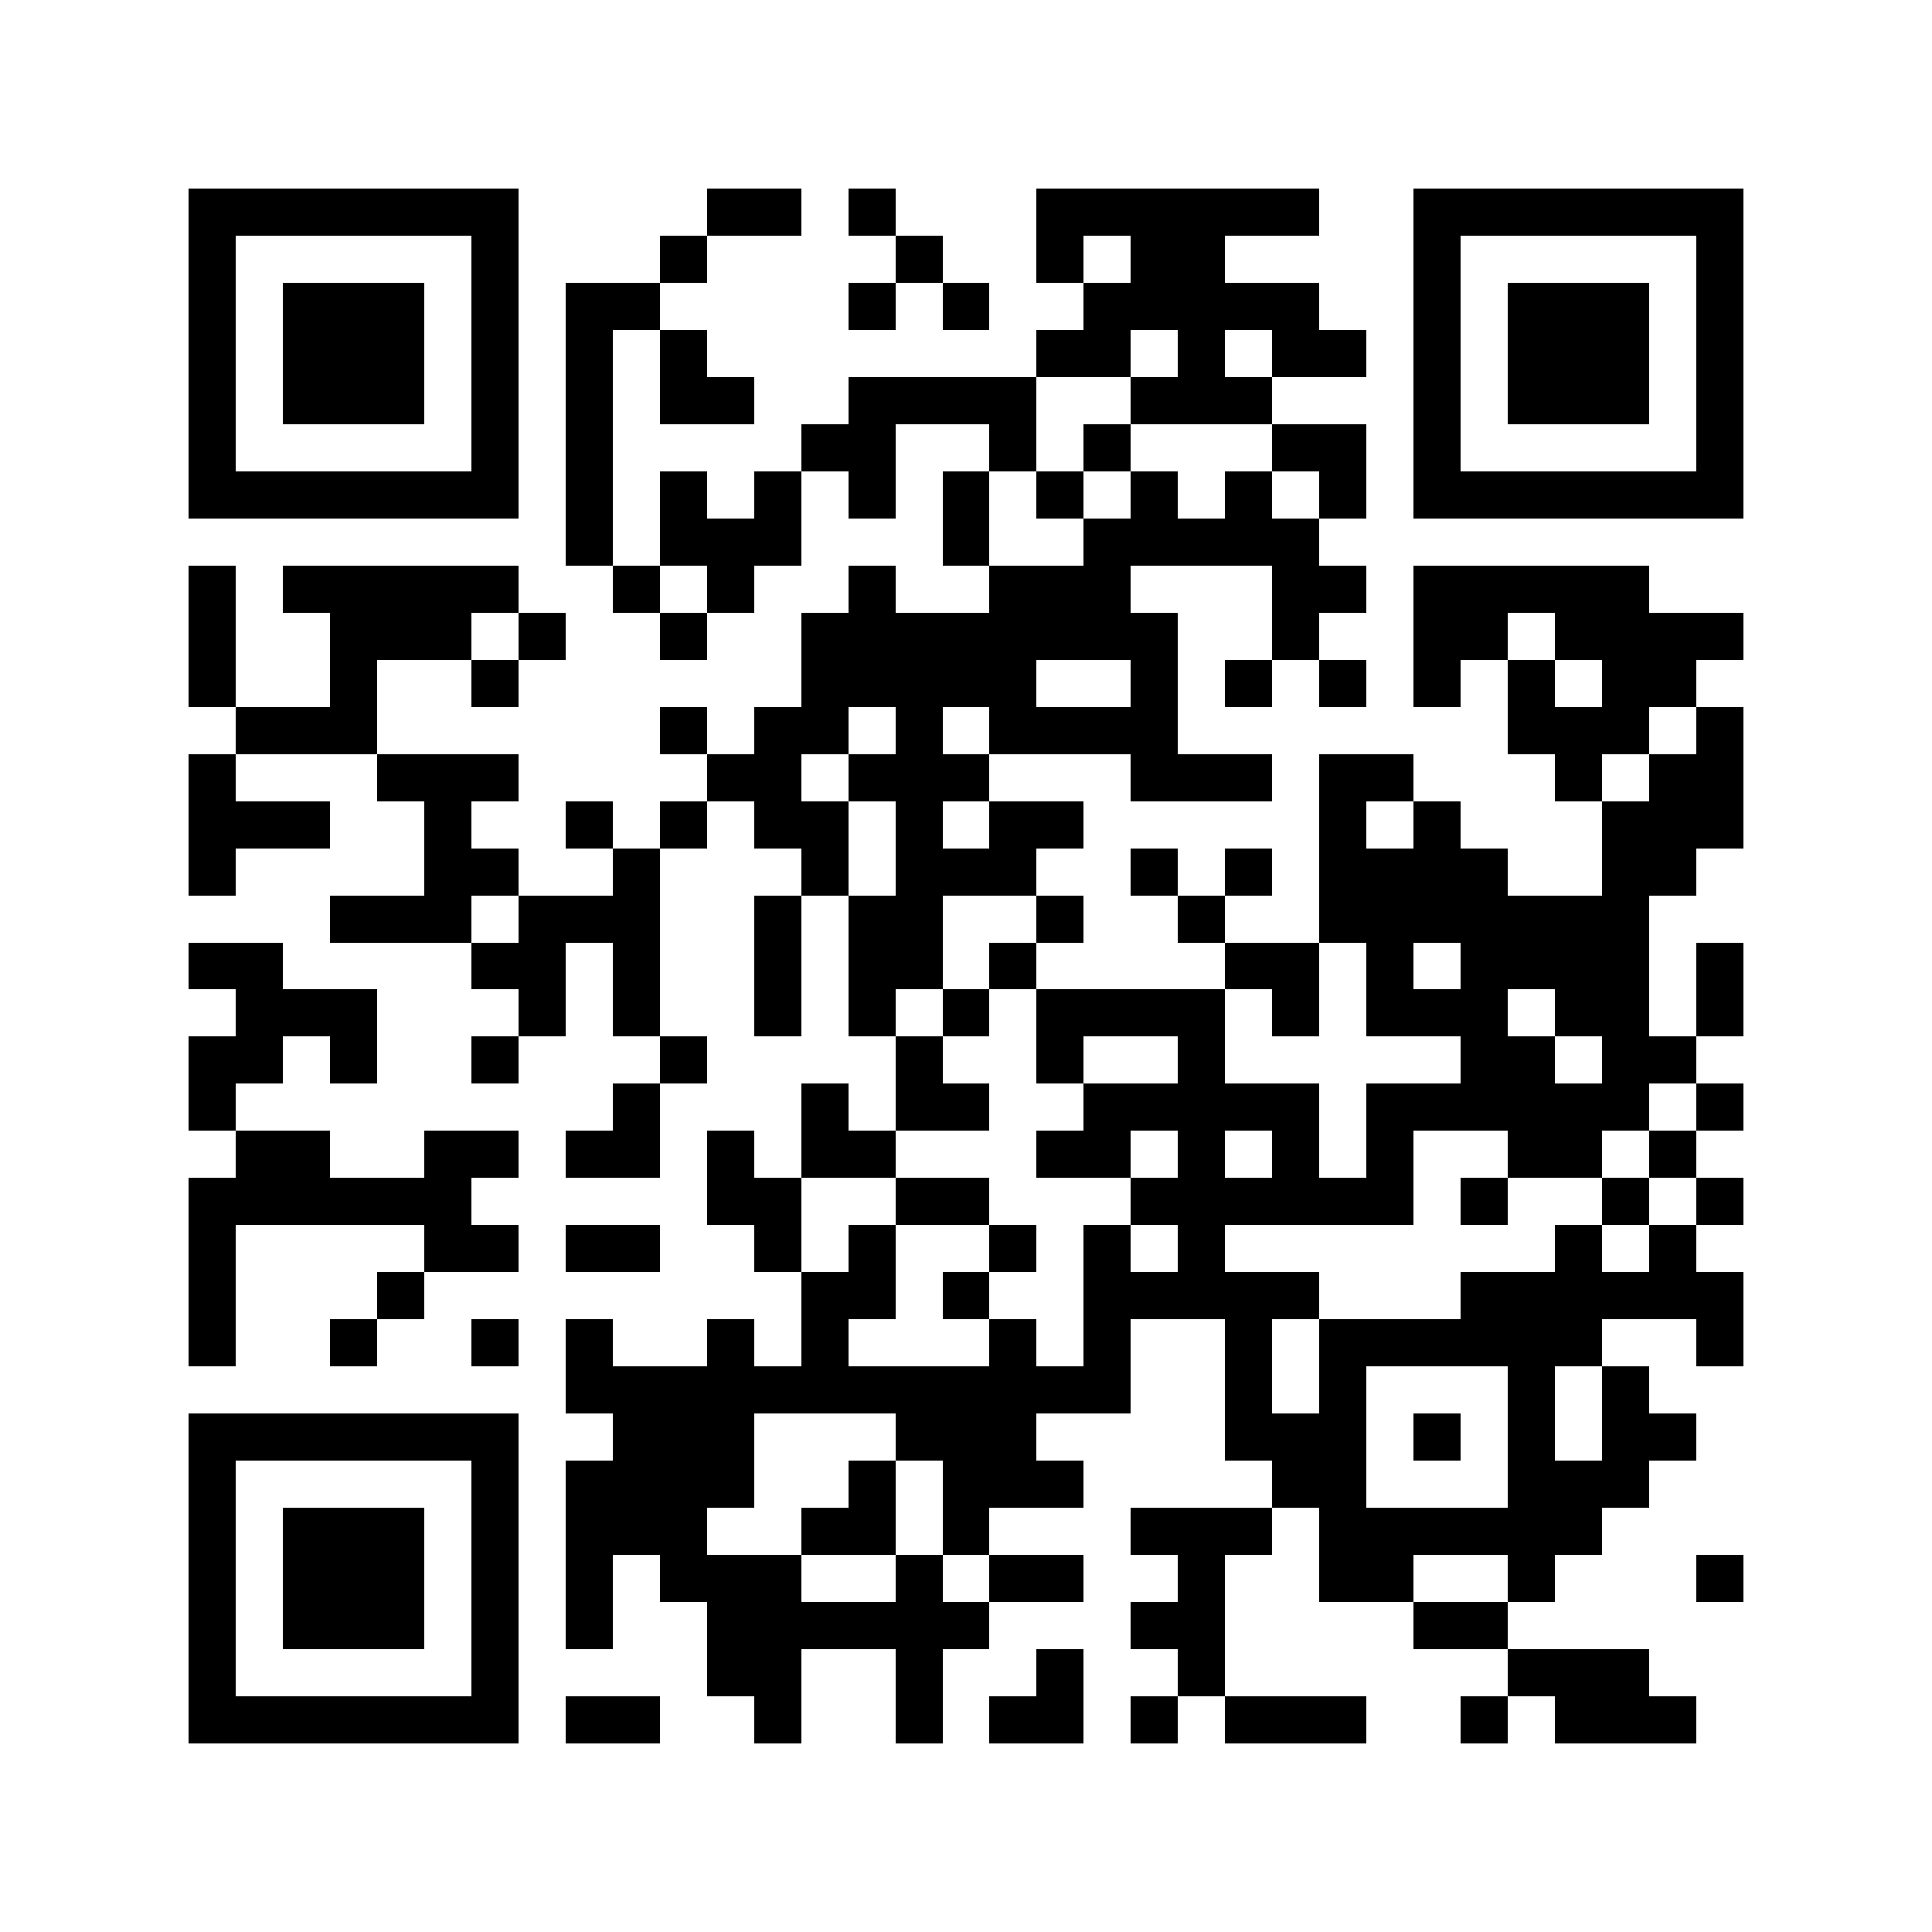
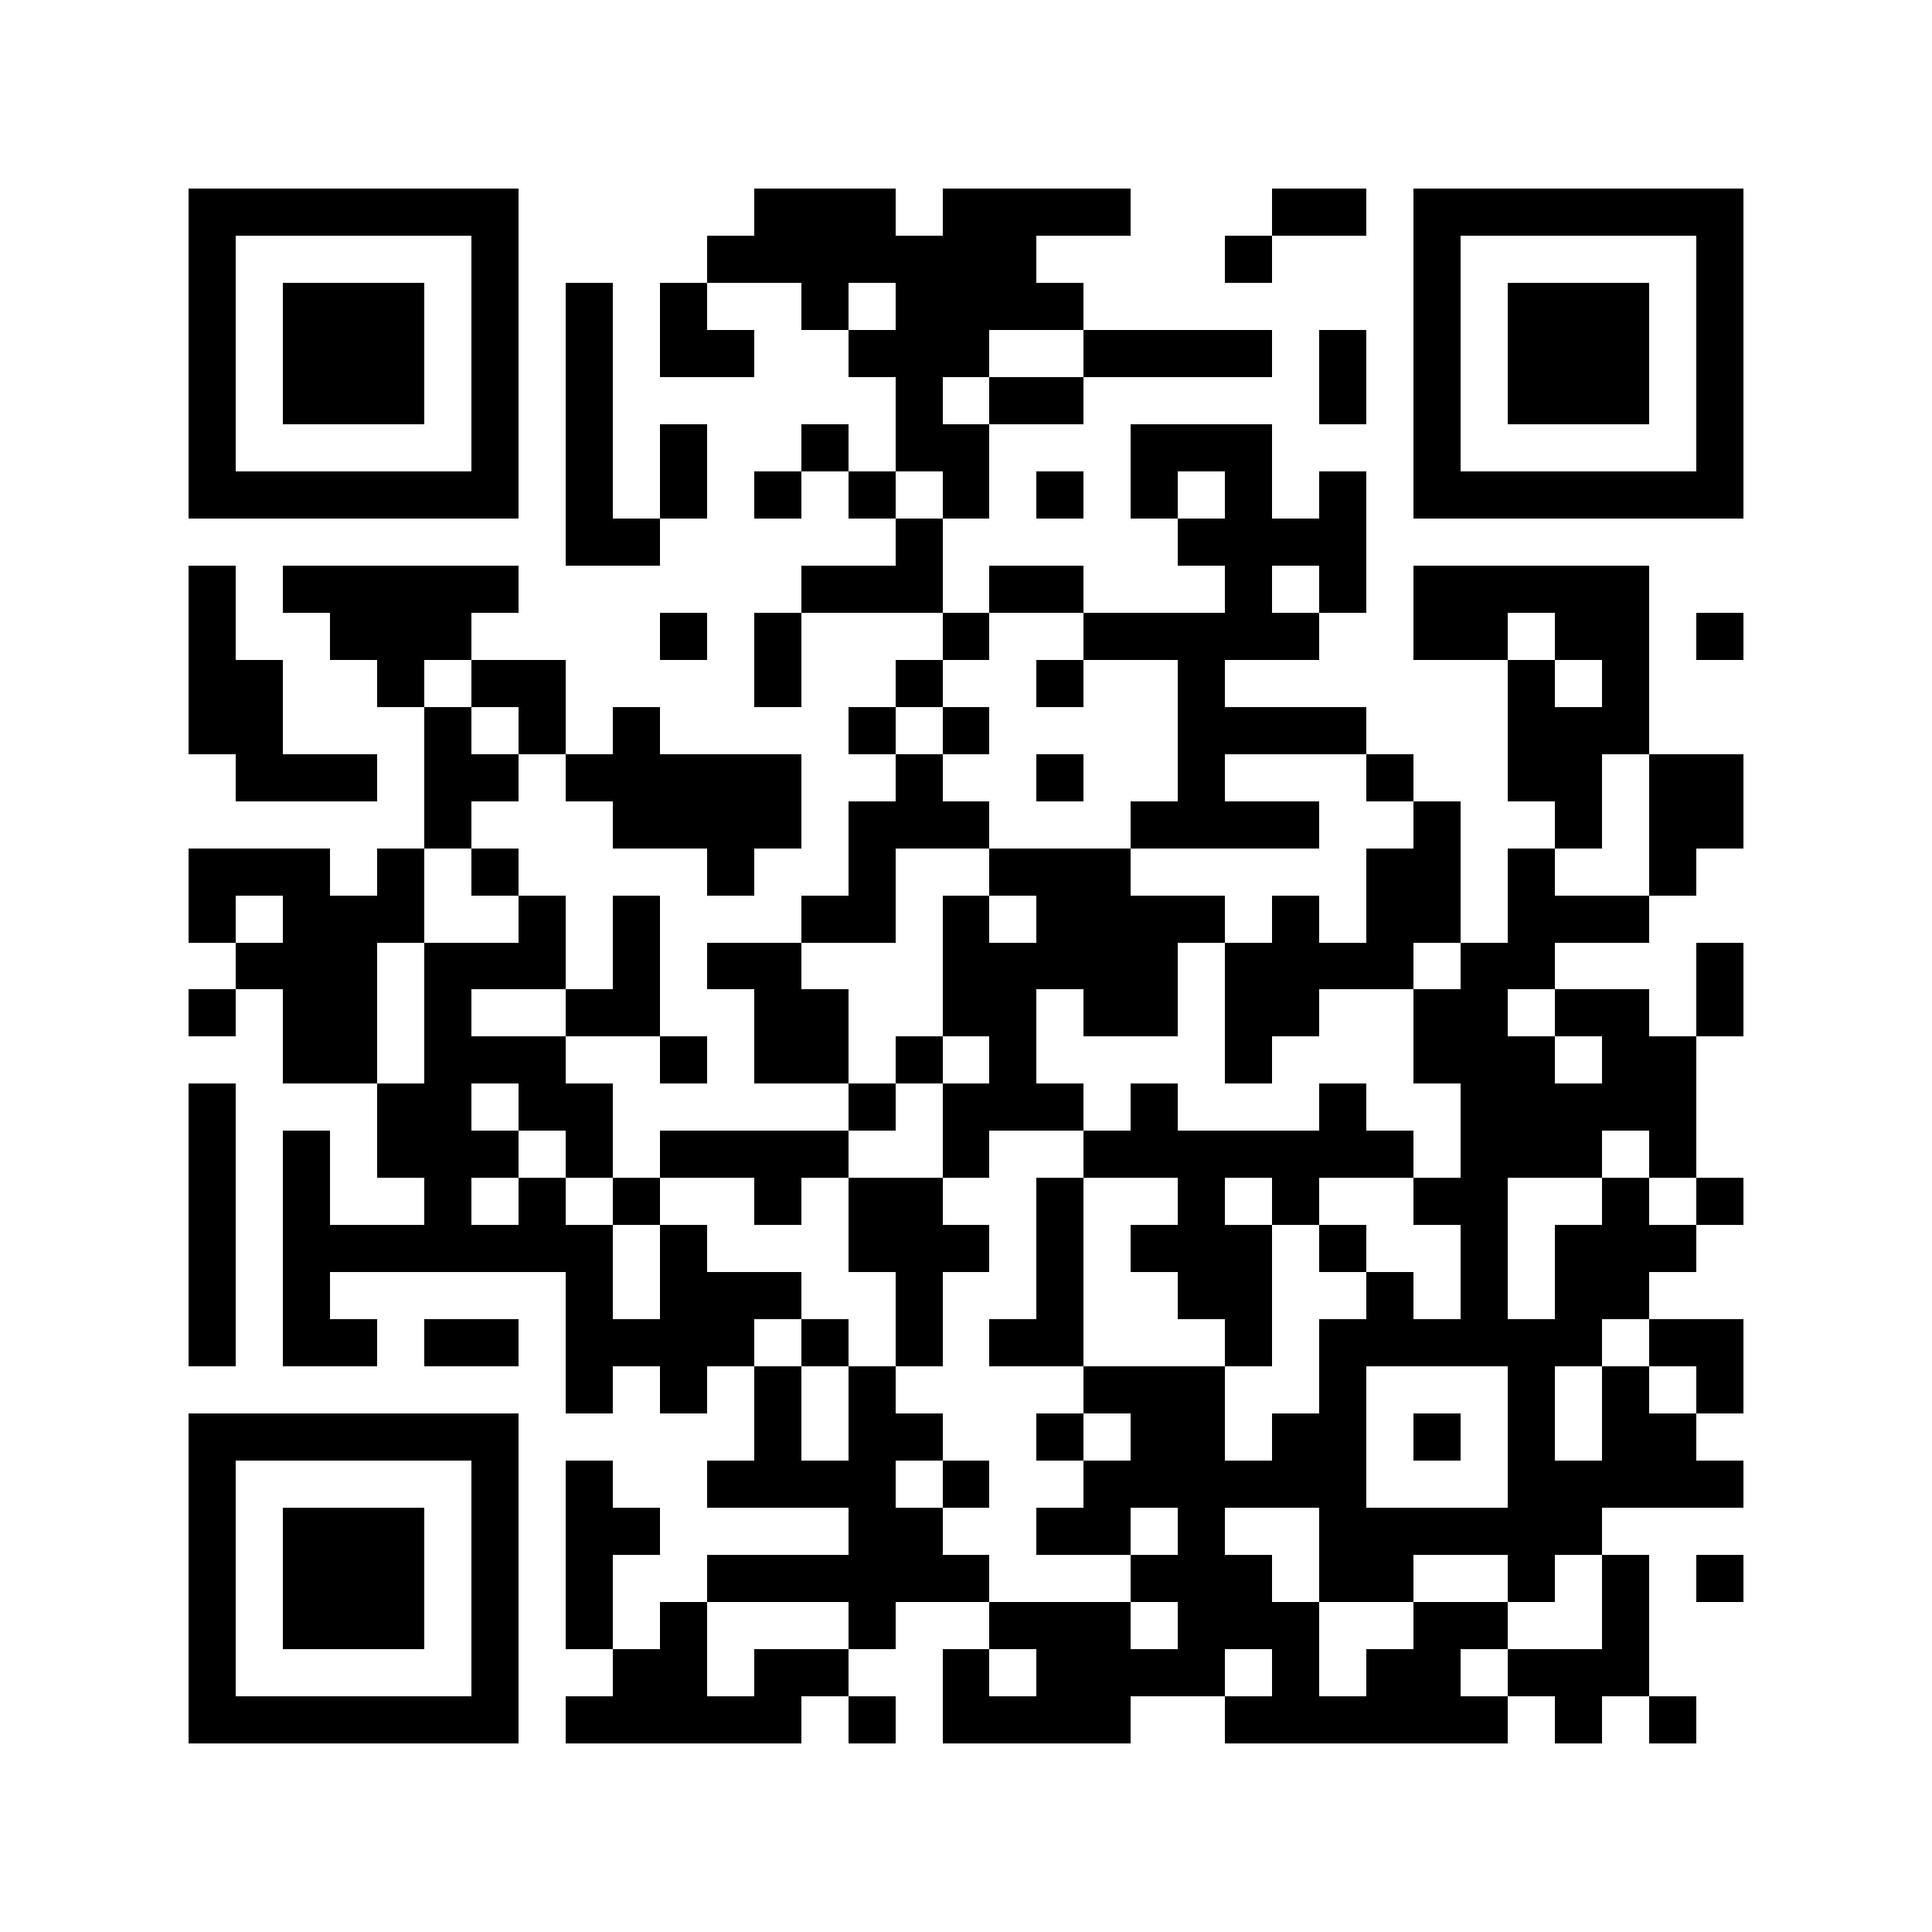
<svg xmlns="http://www.w3.org/2000/svg" width="1000" height="1000" viewBox="0 0 41 41" shape-rendering="crispEdges">
  <path fill="#ffffff" d="M0 0h41v41H0z" />
-   <path stroke="#000000" d="M4 4.5h7m4 0h2m1 0h1m3 0h6m2 0h7M4 5.5h1m5 0h1m3 0h1m4 0h1m2 0h1m1 0h2m4 0h1m5 0h1M4 6.5h1m1 0h3m1 0h1m1 0h2m4 0h1m1 0h1m2 0h5m2 0h1m1 0h3m1 0h1M4 7.5h1m1 0h3m1 0h1m1 0h1m1 0h1m7 0h2m1 0h1m1 0h2m1 0h1m1 0h3m1 0h1M4 8.5h1m1 0h3m1 0h1m1 0h1m1 0h2m2 0h4m2 0h3m3 0h1m1 0h3m1 0h1M4 9.5h1m5 0h1m1 0h1m4 0h2m2 0h1m1 0h1m3 0h2m1 0h1m5 0h1M4 10.5h7m1 0h1m1 0h1m1 0h1m1 0h1m1 0h1m1 0h1m1 0h1m1 0h1m1 0h1m1 0h7M12 11.5h1m1 0h3m3 0h1m2 0h5M4 12.5h1m1 0h5m2 0h1m1 0h1m2 0h1m2 0h3m3 0h2m1 0h5M4 13.5h1m2 0h3m1 0h1m2 0h1m2 0h8m2 0h1m2 0h2m1 0h4M4 14.5h1m2 0h1m2 0h1m6 0h5m2 0h1m1 0h1m1 0h1m1 0h1m1 0h1m1 0h2M5 15.5h3m6 0h1m1 0h2m1 0h1m1 0h4m7 0h3m1 0h1M4 16.5h1m3 0h3m4 0h2m1 0h3m3 0h3m1 0h2m3 0h1m1 0h2M4 17.5h3m2 0h1m2 0h1m1 0h1m1 0h2m1 0h1m1 0h2m5 0h1m1 0h1m3 0h3M4 18.5h1m4 0h2m2 0h1m3 0h1m1 0h3m2 0h1m1 0h1m1 0h4m2 0h2M7 19.5h3m1 0h3m2 0h1m1 0h2m2 0h1m2 0h1m2 0h7M4 20.5h2m4 0h2m1 0h1m2 0h1m1 0h2m1 0h1m4 0h2m1 0h1m1 0h4m1 0h1M5 21.5h3m3 0h1m1 0h1m2 0h1m1 0h1m1 0h1m1 0h4m1 0h1m1 0h3m1 0h2m1 0h1M4 22.5h2m1 0h1m2 0h1m3 0h1m4 0h1m2 0h1m2 0h1m5 0h2m1 0h2M4 23.5h1m8 0h1m3 0h1m1 0h2m2 0h5m1 0h6m1 0h1M5 24.5h2m2 0h2m1 0h2m1 0h1m1 0h2m3 0h2m1 0h1m1 0h1m1 0h1m2 0h2m1 0h1M4 25.5h6m5 0h2m2 0h2m3 0h6m1 0h1m2 0h1m1 0h1M4 26.5h1m4 0h2m1 0h2m2 0h1m1 0h1m2 0h1m1 0h1m1 0h1m7 0h1m1 0h1M4 27.5h1m3 0h1m8 0h2m1 0h1m2 0h5m3 0h6M4 28.5h1m2 0h1m2 0h1m1 0h1m2 0h1m1 0h1m3 0h1m1 0h1m2 0h1m1 0h6m2 0h1M12 29.5h12m2 0h1m1 0h1m3 0h1m1 0h1M4 30.5h7m2 0h3m3 0h3m4 0h3m1 0h1m1 0h1m1 0h2M4 31.5h1m5 0h1m1 0h4m2 0h1m1 0h3m4 0h2m3 0h3M4 32.5h1m1 0h3m1 0h1m1 0h3m2 0h2m1 0h1m3 0h3m1 0h6M4 33.5h1m1 0h3m1 0h1m1 0h1m1 0h3m2 0h1m1 0h2m2 0h1m2 0h2m2 0h1m3 0h1M4 34.5h1m1 0h3m1 0h1m1 0h1m2 0h6m3 0h2m4 0h2M4 35.5h1m5 0h1m4 0h2m2 0h1m2 0h1m2 0h1m6 0h3M4 36.5h7m1 0h2m2 0h1m2 0h1m1 0h2m1 0h1m1 0h3m2 0h1m1 0h3" />
+   <path stroke="#000000" d="M4 4.5h7m5 0h3m1 0h4m3 0h2m1 0h7M4 5.5h1m5 0h1m4 0h7m4 0h1m3 0h1m5 0h1M4 6.5h1m1 0h3m1 0h1m1 0h1m1 0h1m2 0h1m1 0h4m7 0h1m1 0h3m1 0h1M4 7.5h1m1 0h3m1 0h1m1 0h1m1 0h2m2 0h3m2 0h4m1 0h1m1 0h1m1 0h3m1 0h1M4 8.5h1m1 0h3m1 0h1m1 0h1m6 0h1m1 0h2m5 0h1m1 0h1m1 0h3m1 0h1M4 9.5h1m5 0h1m1 0h1m1 0h1m2 0h1m1 0h2m3 0h3m3 0h1m5 0h1M4 10.5h7m1 0h1m1 0h1m1 0h1m1 0h1m1 0h1m1 0h1m1 0h1m1 0h1m1 0h1m1 0h7M12 11.5h2m5 0h1m5 0h4M4 12.5h1m1 0h5m6 0h3m1 0h2m3 0h1m1 0h1m1 0h5M4 13.5h1m2 0h3m4 0h1m1 0h1m3 0h1m2 0h5m2 0h2m1 0h2m1 0h1M4 14.5h2m2 0h1m1 0h2m4 0h1m2 0h1m2 0h1m2 0h1m6 0h1m1 0h1M4 15.5h2m3 0h1m1 0h1m1 0h1m4 0h1m1 0h1m4 0h4m3 0h3M5 16.5h3m1 0h2m1 0h5m2 0h1m2 0h1m2 0h1m3 0h1m2 0h2m1 0h2M9 17.5h1m3 0h4m1 0h3m3 0h4m2 0h1m2 0h1m1 0h2M4 18.5h3m1 0h1m1 0h1m4 0h1m2 0h1m2 0h3m5 0h2m1 0h1m2 0h1M4 19.5h1m1 0h3m2 0h1m1 0h1m3 0h2m1 0h1m1 0h4m1 0h1m1 0h2m1 0h3M5 20.5h3m1 0h3m1 0h1m1 0h2m3 0h5m1 0h4m1 0h2m3 0h1M4 21.5h1m1 0h2m1 0h1m2 0h2m2 0h2m2 0h2m1 0h2m1 0h2m2 0h2m1 0h2m1 0h1M6 22.5h2m1 0h3m2 0h1m1 0h2m1 0h1m1 0h1m4 0h1m3 0h3m1 0h2M4 23.5h1m3 0h2m1 0h2m5 0h1m1 0h3m1 0h1m3 0h1m2 0h5M4 24.5h1m1 0h1m1 0h3m1 0h1m1 0h4m2 0h1m2 0h7m1 0h3m1 0h1M4 25.5h1m1 0h1m2 0h1m1 0h1m1 0h1m2 0h1m1 0h2m2 0h1m2 0h1m1 0h1m2 0h2m2 0h1m1 0h1M4 26.5h1m1 0h7m1 0h1m3 0h3m1 0h1m1 0h3m1 0h1m2 0h1m1 0h3M4 27.5h1m1 0h1m5 0h1m1 0h3m2 0h1m2 0h1m2 0h2m2 0h1m1 0h1m1 0h2M4 28.5h1m1 0h2m1 0h2m1 0h4m1 0h1m1 0h1m1 0h2m3 0h1m1 0h6m1 0h2M12 29.5h1m1 0h1m1 0h1m1 0h1m4 0h3m2 0h1m3 0h1m1 0h1m1 0h1M4 30.5h7m5 0h1m1 0h2m2 0h1m1 0h2m1 0h2m1 0h1m1 0h1m1 0h2M4 31.5h1m5 0h1m1 0h1m2 0h4m1 0h1m2 0h6m3 0h5M4 32.5h1m1 0h3m1 0h1m1 0h2m4 0h2m2 0h2m1 0h1m2 0h6M4 33.5h1m1 0h3m1 0h1m1 0h1m2 0h6m3 0h3m1 0h2m2 0h1m1 0h1m1 0h1M4 34.5h1m1 0h3m1 0h1m1 0h1m1 0h1m3 0h1m2 0h3m1 0h3m2 0h2m2 0h1M4 35.5h1m5 0h1m2 0h2m1 0h2m2 0h1m1 0h4m1 0h1m1 0h2m1 0h3M4 36.5h7m1 0h5m1 0h1m1 0h4m2 0h6m1 0h1m1 0h1" />
</svg>
